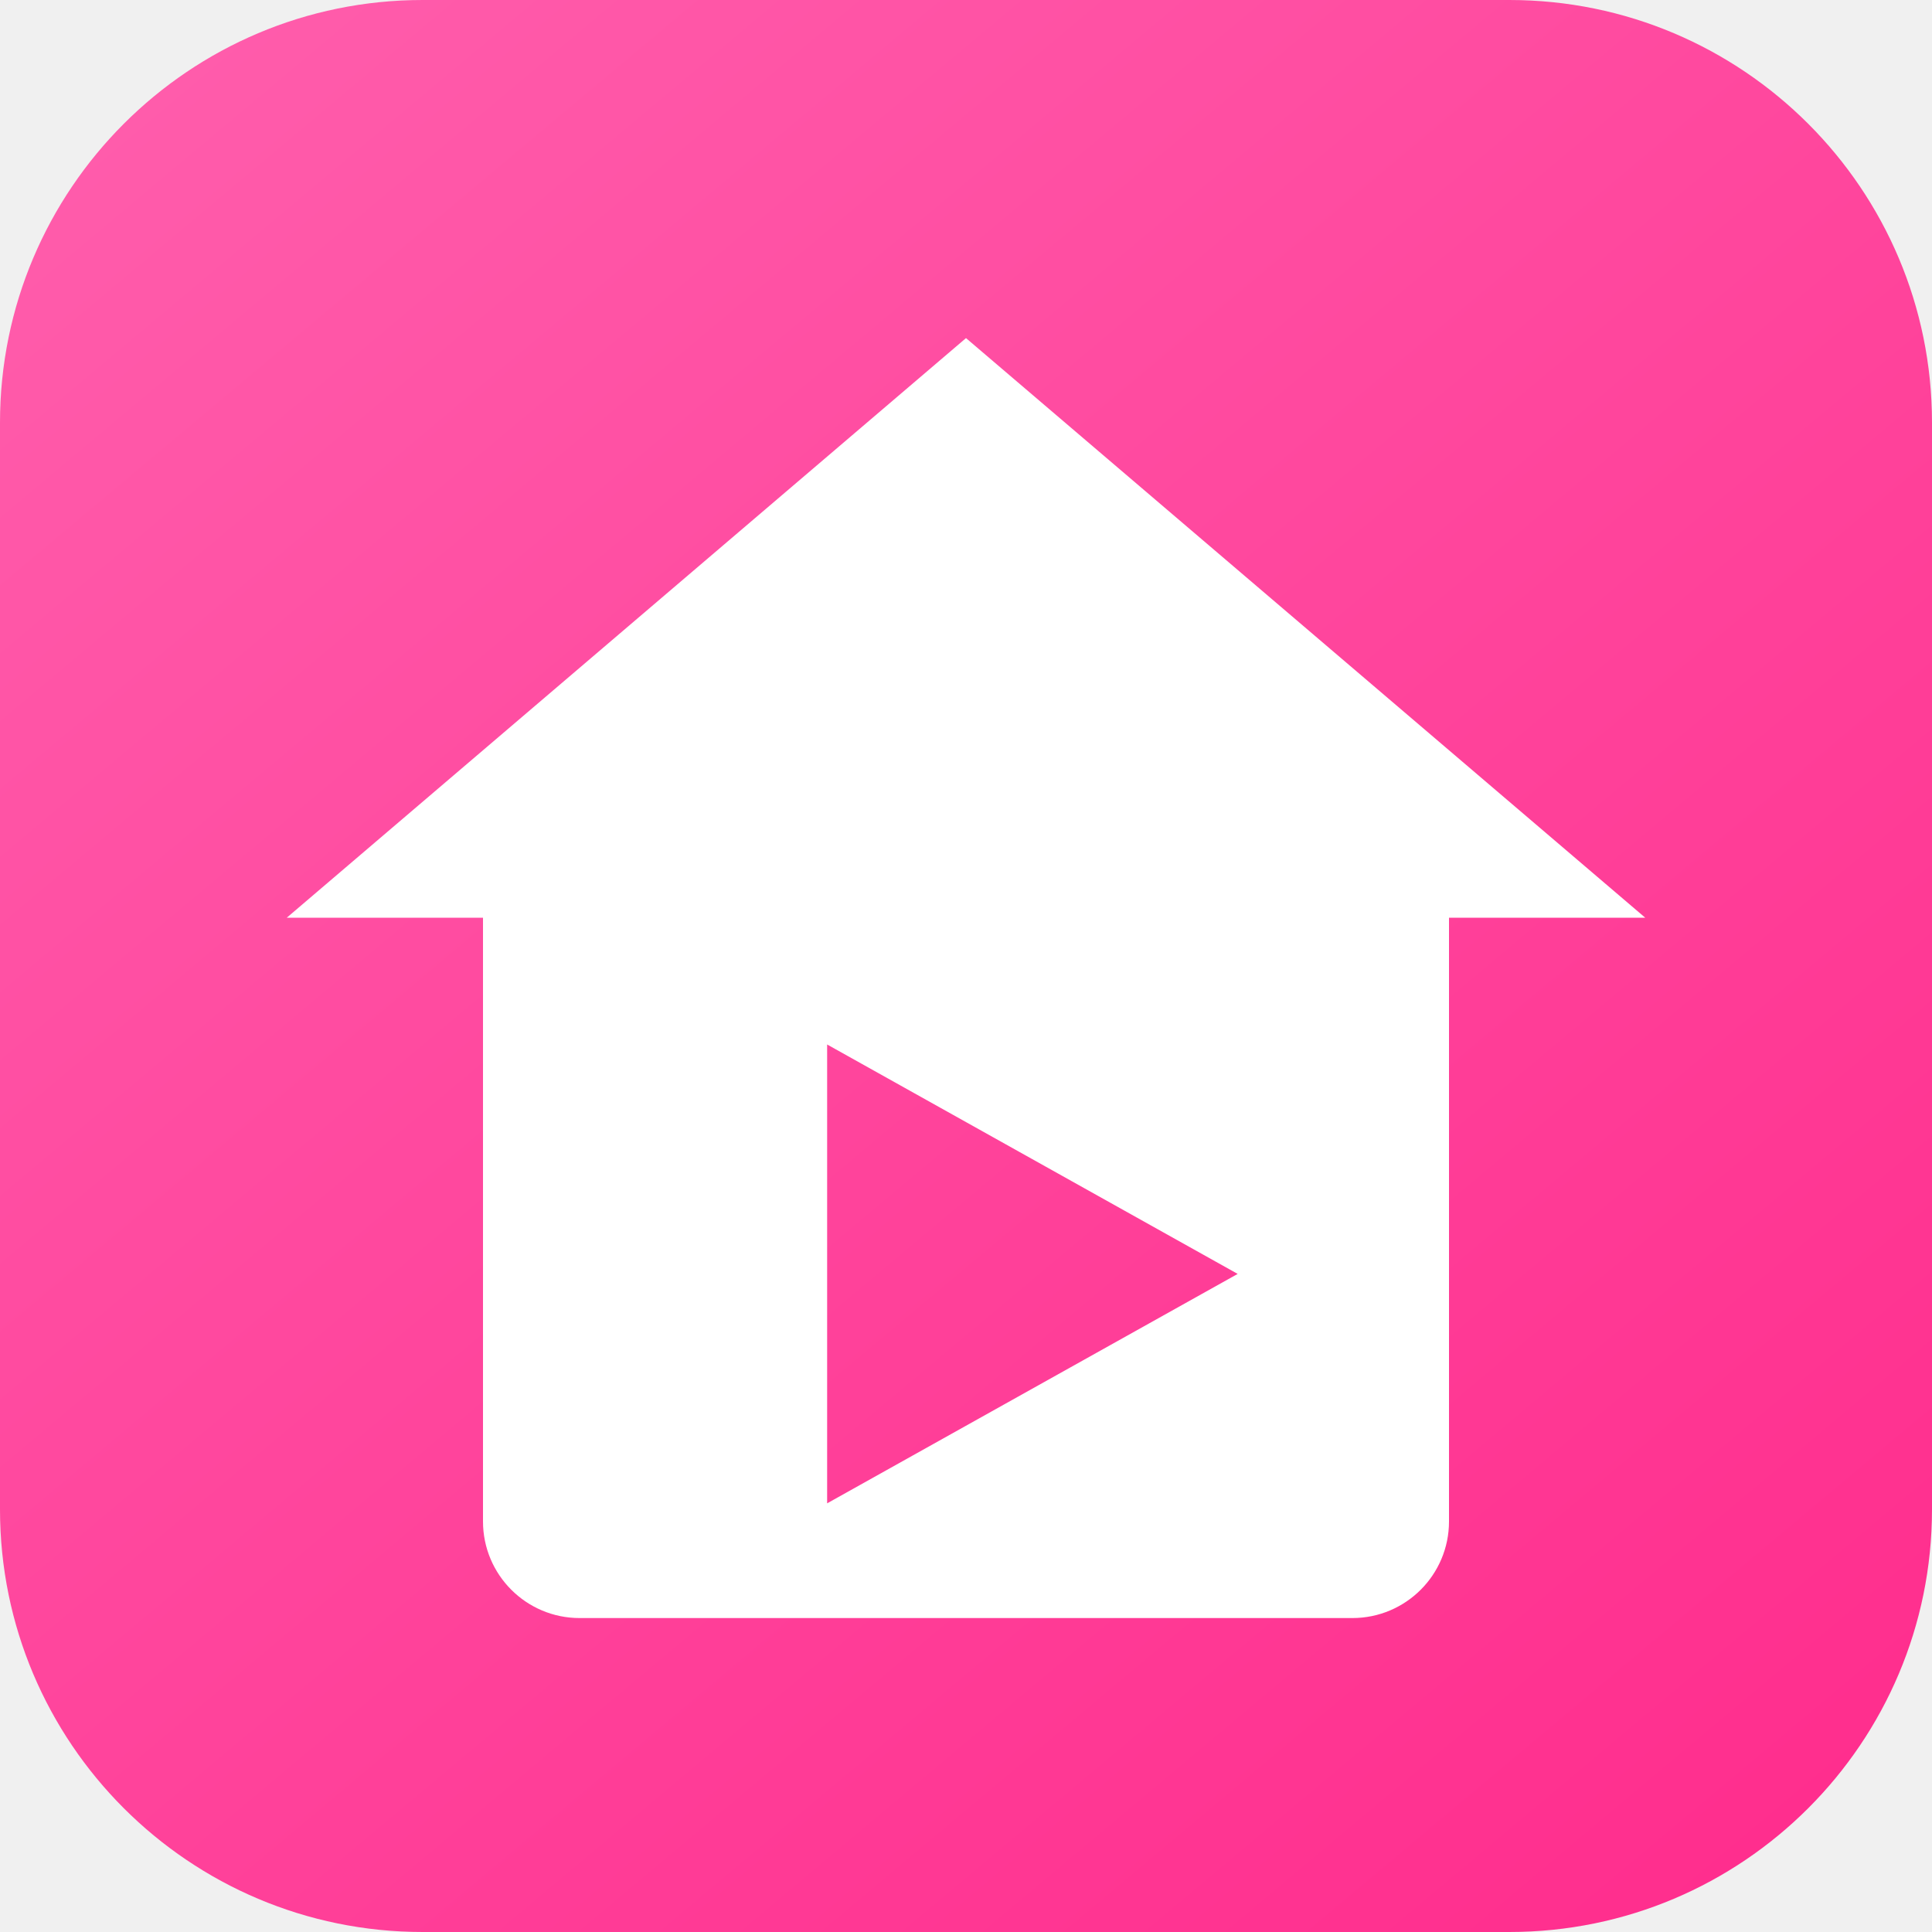
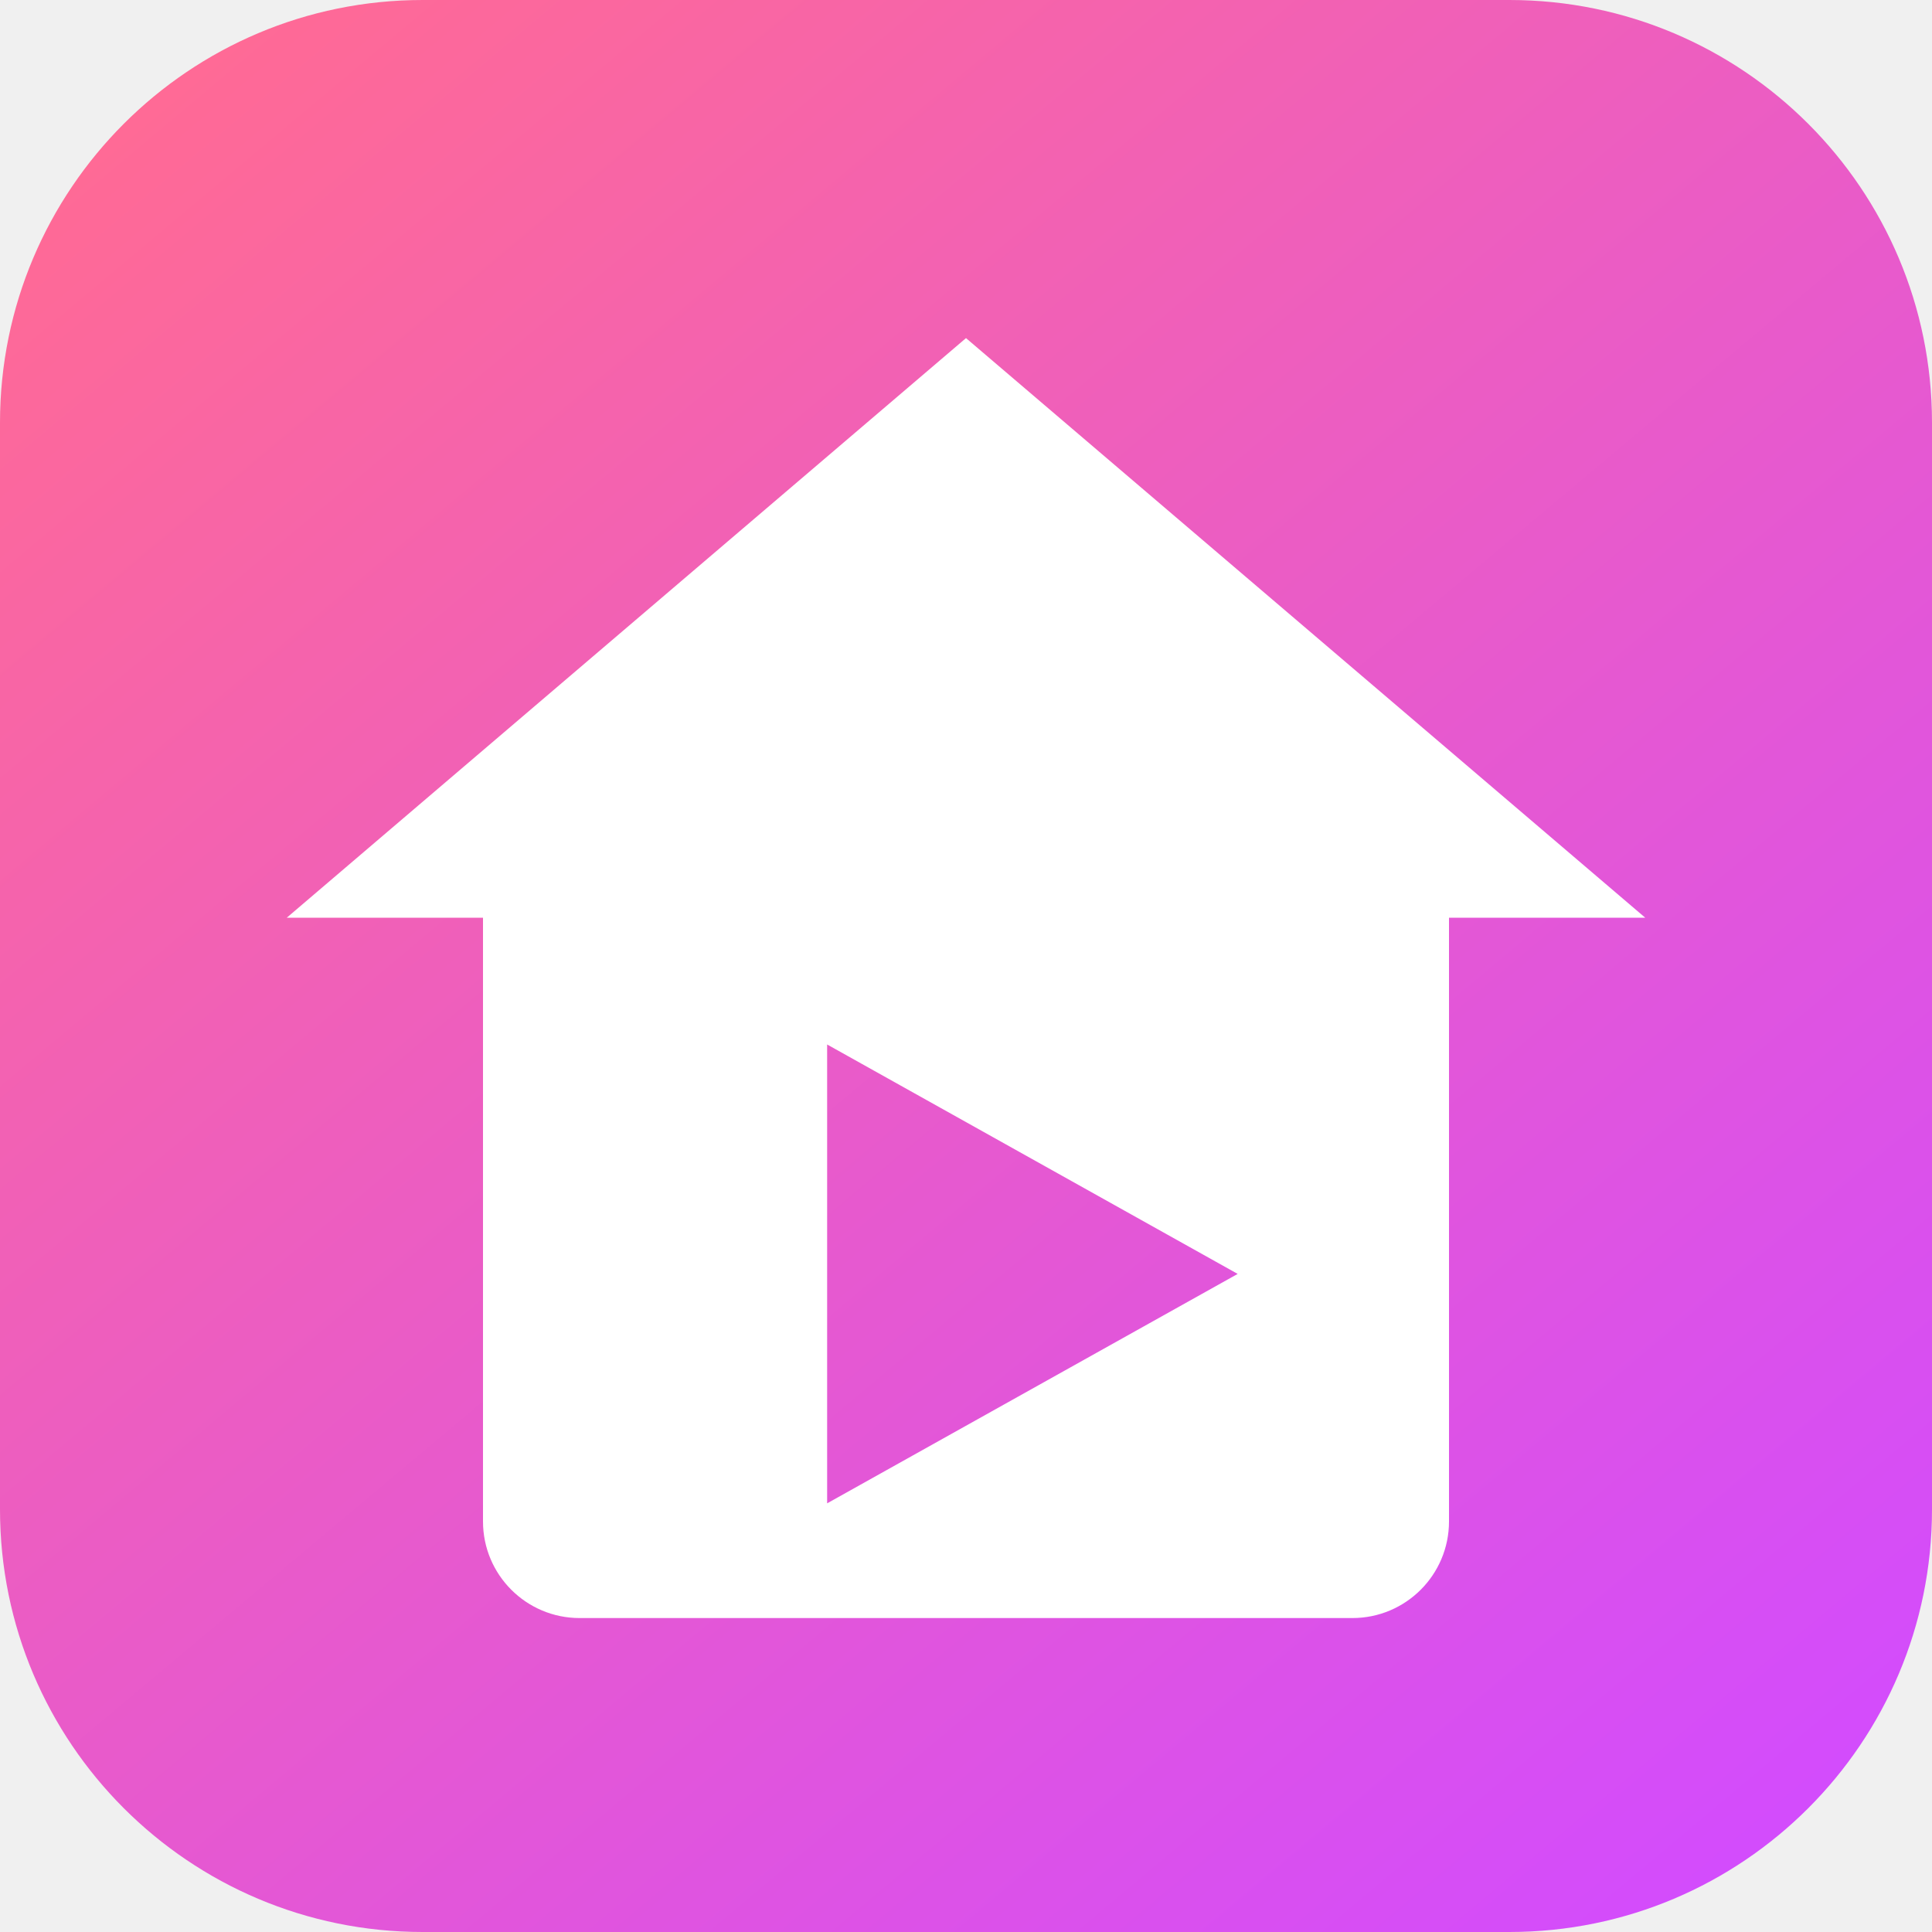
<svg xmlns="http://www.w3.org/2000/svg" viewBox="0 0 64 64">
  <defs>
    <linearGradient id="g" x1="6" y1="2" x2="58" y2="64" gradientUnits="userSpaceOnUse">
-       <stop offset="0" stop-color="#ff5cab" />
-       <stop offset="1" stop-color="#ff2d8d" />
+       <stop offset="0" stop-color="#ff6a95" />
+       <stop offset="1" stop-color="#d24bff" />
    </linearGradient>
  </defs>
  <rect width="64" height="64" rx="14" fill="url(#g)" />
  <path fill="#fff" d="M9.5 30.4 32 11.2 54.5 30.4H48V50.4a3.2 3.2 0 0 1-3.2 3.2H19.2A3.2 3.2 0 0 1 16 50.4V30.4z" />
  <path fill="url(#g)" d="M27.4 34.6 41 42.2 27.4 49.8z" />
</svg>
